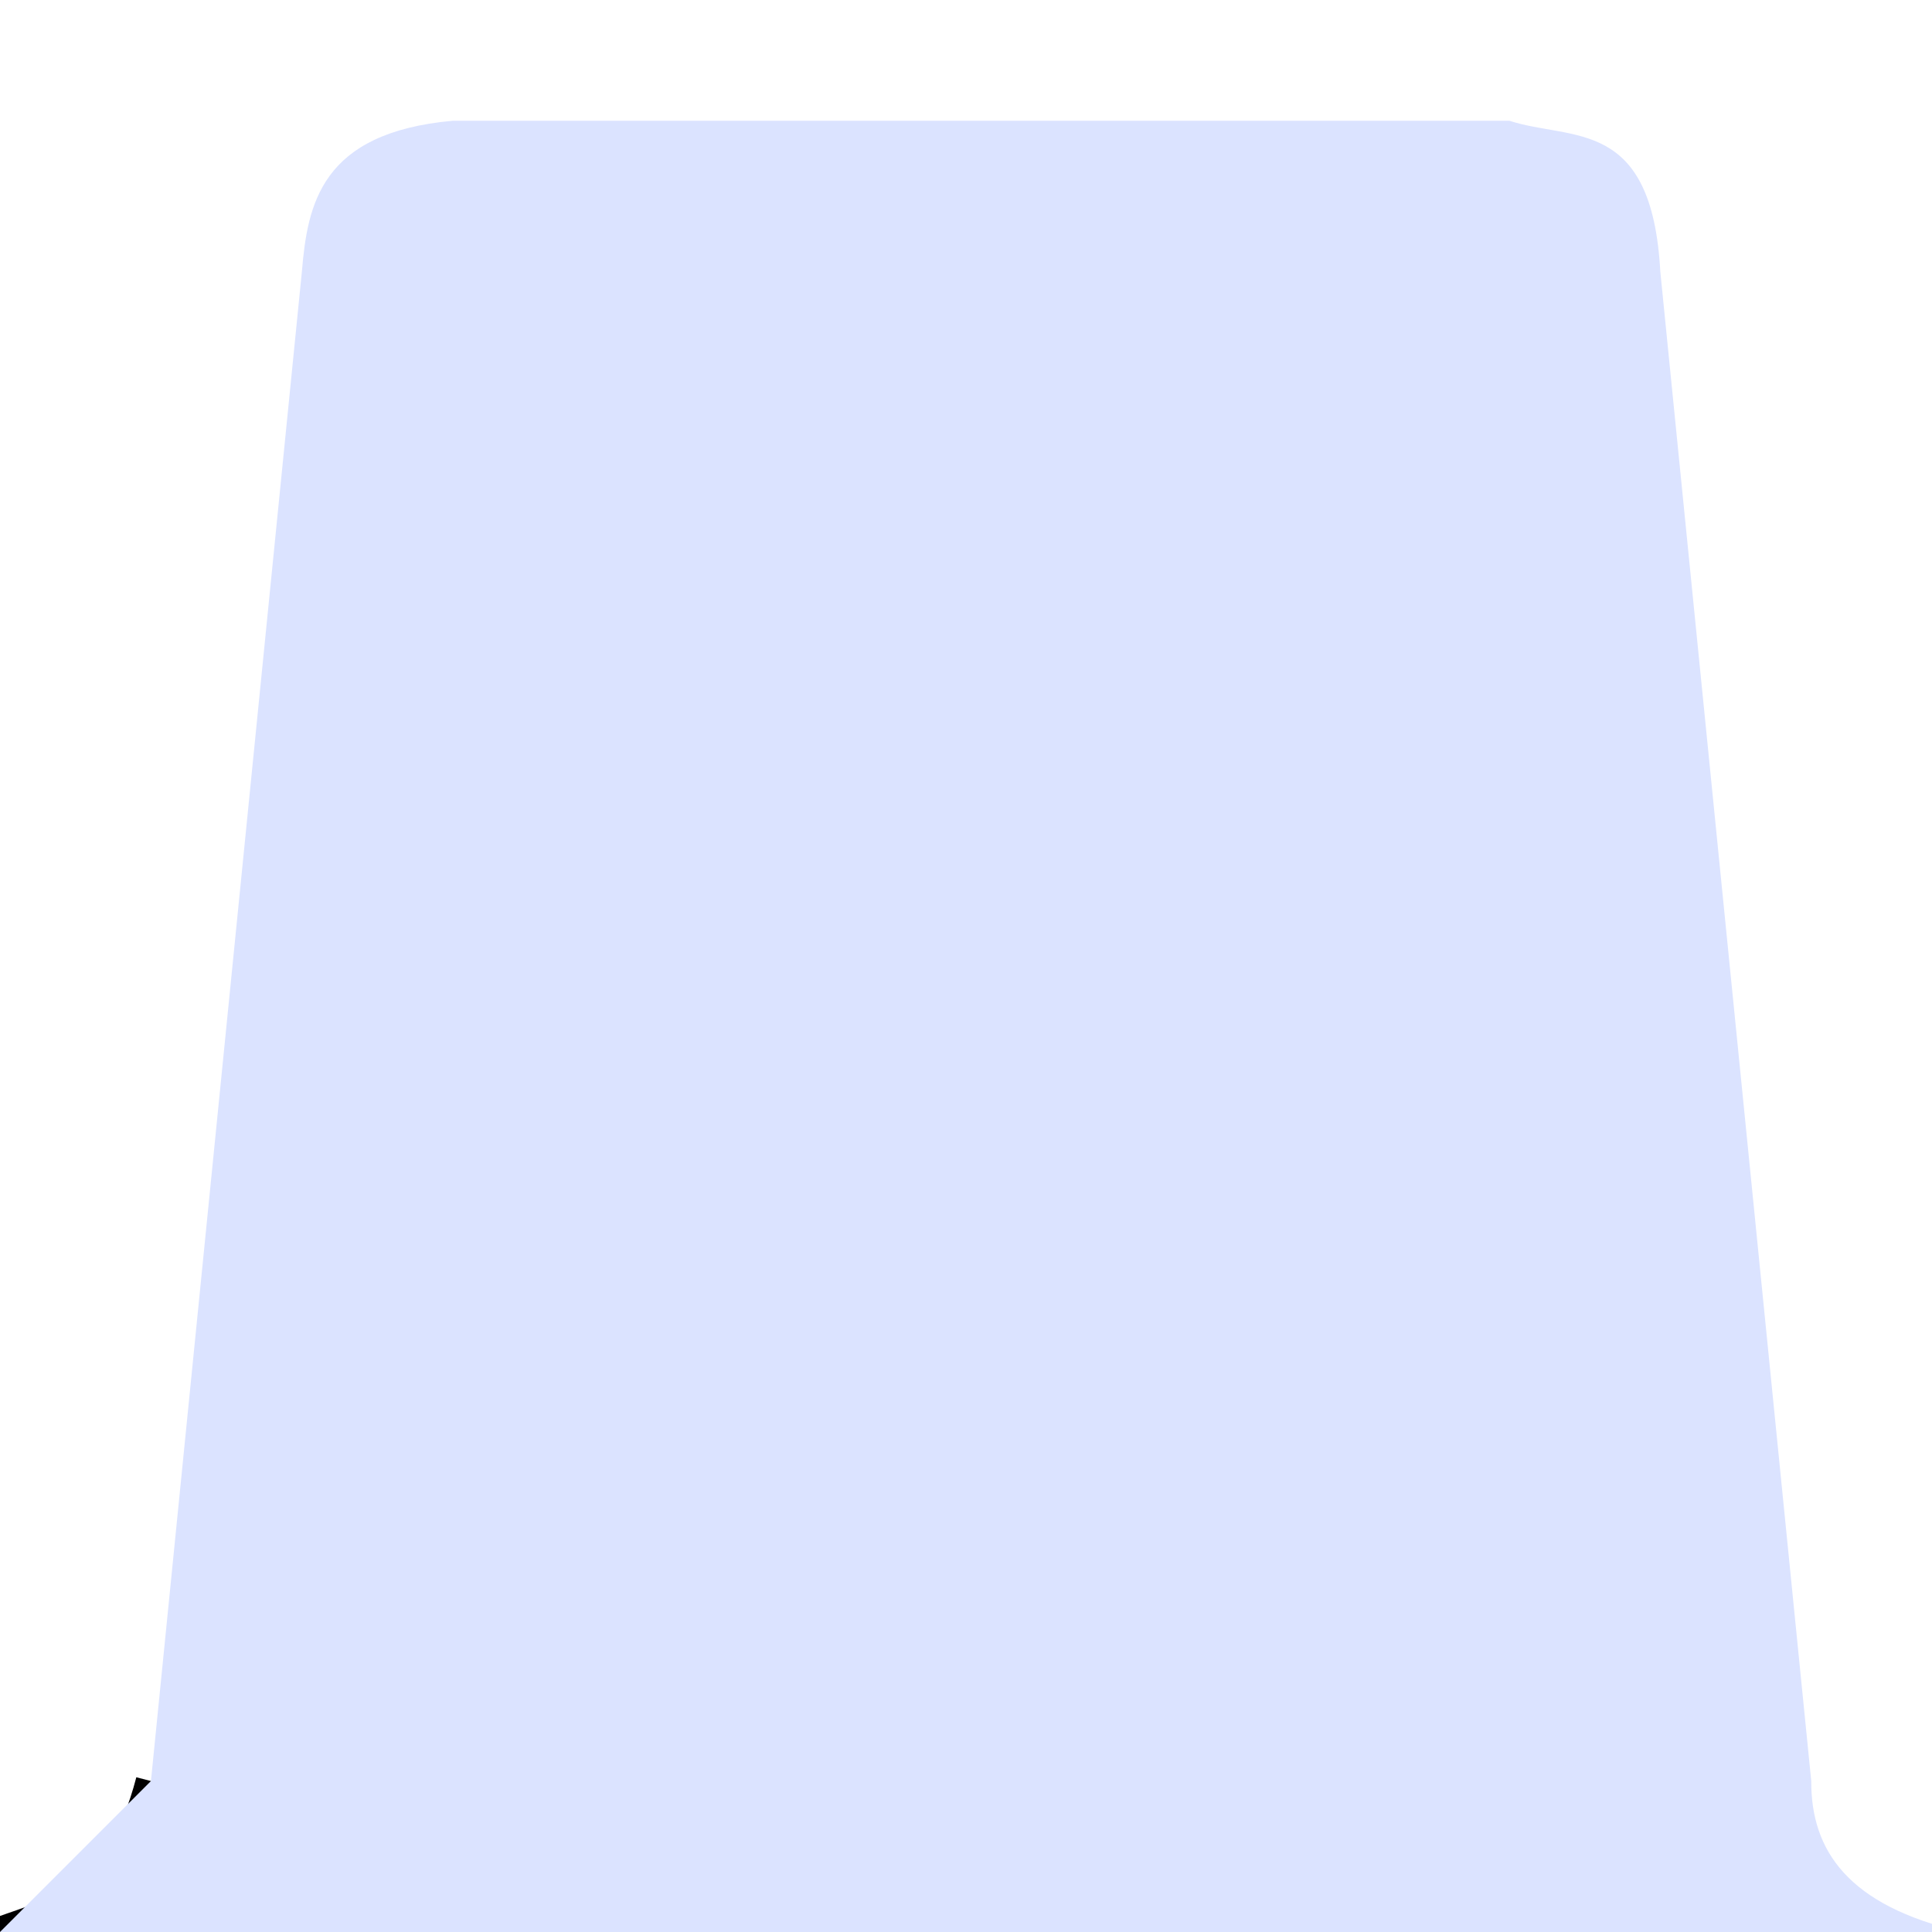
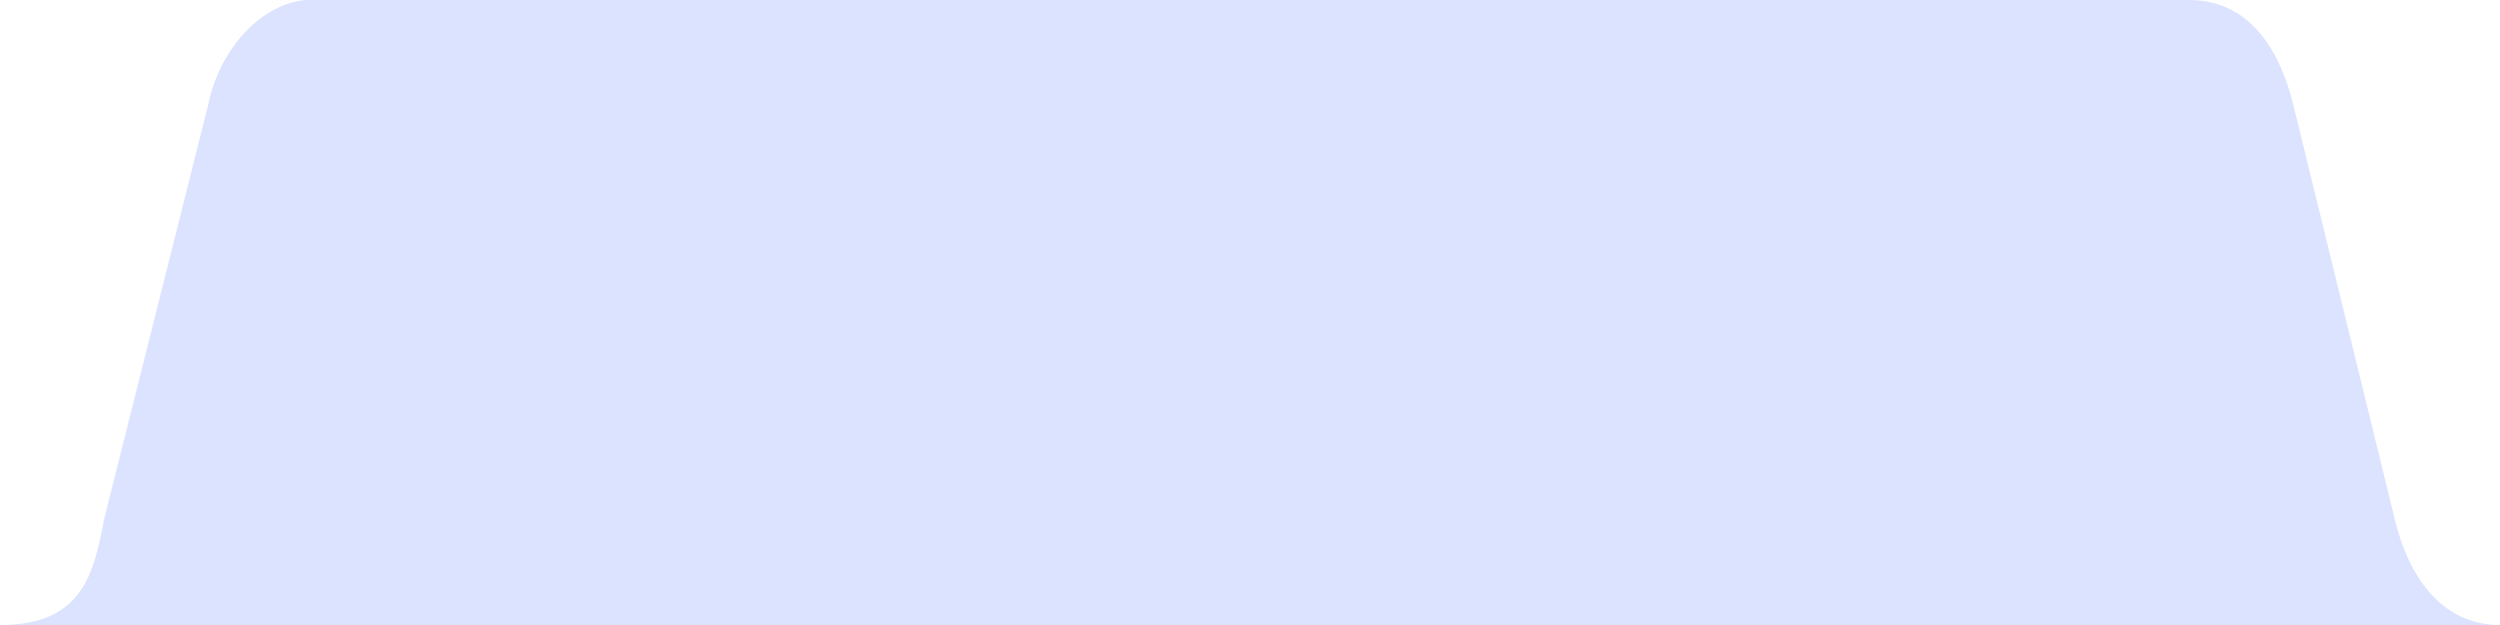
- <svg xmlns="http://www.w3.org/2000/svg" width="64" height="64" viewBox="0 0 64 64" id="svg2" version="1.1">
+ <svg xmlns="http://www.w3.org/2000/svg" width="240" height="60" viewBox="0 0 240 60" id="svg2" version="1.1">
  <defs id="defs4" />
-   <g id="layer1" transform="translate(0,-988.3622)">
-     <path style="fill:none;fill-rule:evenodd;stroke:#000000;stroke-width:1px;stroke-linecap:butt;stroke-linejoin:miter;stroke-opacity:1" d="m 0,1052.362 c 1.942,-0.704 3.978,-1.078 5,-5" id="path4138" />
-     <path style="fill:#dbe3ff;fill-rule:evenodd;stroke:none;stroke-width:1px;stroke-linecap:butt;stroke-linejoin:miter;stroke-opacity:1;fill-opacity:1" d="m 5,1047.362 5,-50 c 0.187,-2.229 0.624,-4.604 5,-5 l 35,0 c 2.064,0.674 4.721,-0.135 5,5 l 5,50 c -0.01,2.295 1.212,4.129 5,5 l -65,0" id="path4140" />
+   <g id="layer1" transform="translate(0,-992.3622)">
+     <path style="fill:#dbe3ff;fill-opacity:1;fill-rule:evenodd;stroke:none;stroke-width:1px;stroke-linecap:butt;stroke-linejoin:miter;stroke-opacity:1" d="m 0,1052.362 240.081,0.01 c -6,0 -8.95,-5.118 -10.155,-10.04 l -9.763,-39.883 c -1.208,-4.936 -3.985,-10.085 -10.029,-10.085 L 30.045,992.318 C 25,992.362 21,997.362 20,1002.362 l -10,39.821 C 9,1047.362 8,1052.362 0,1052.362" id="path4140" />
  </g>
</svg>
